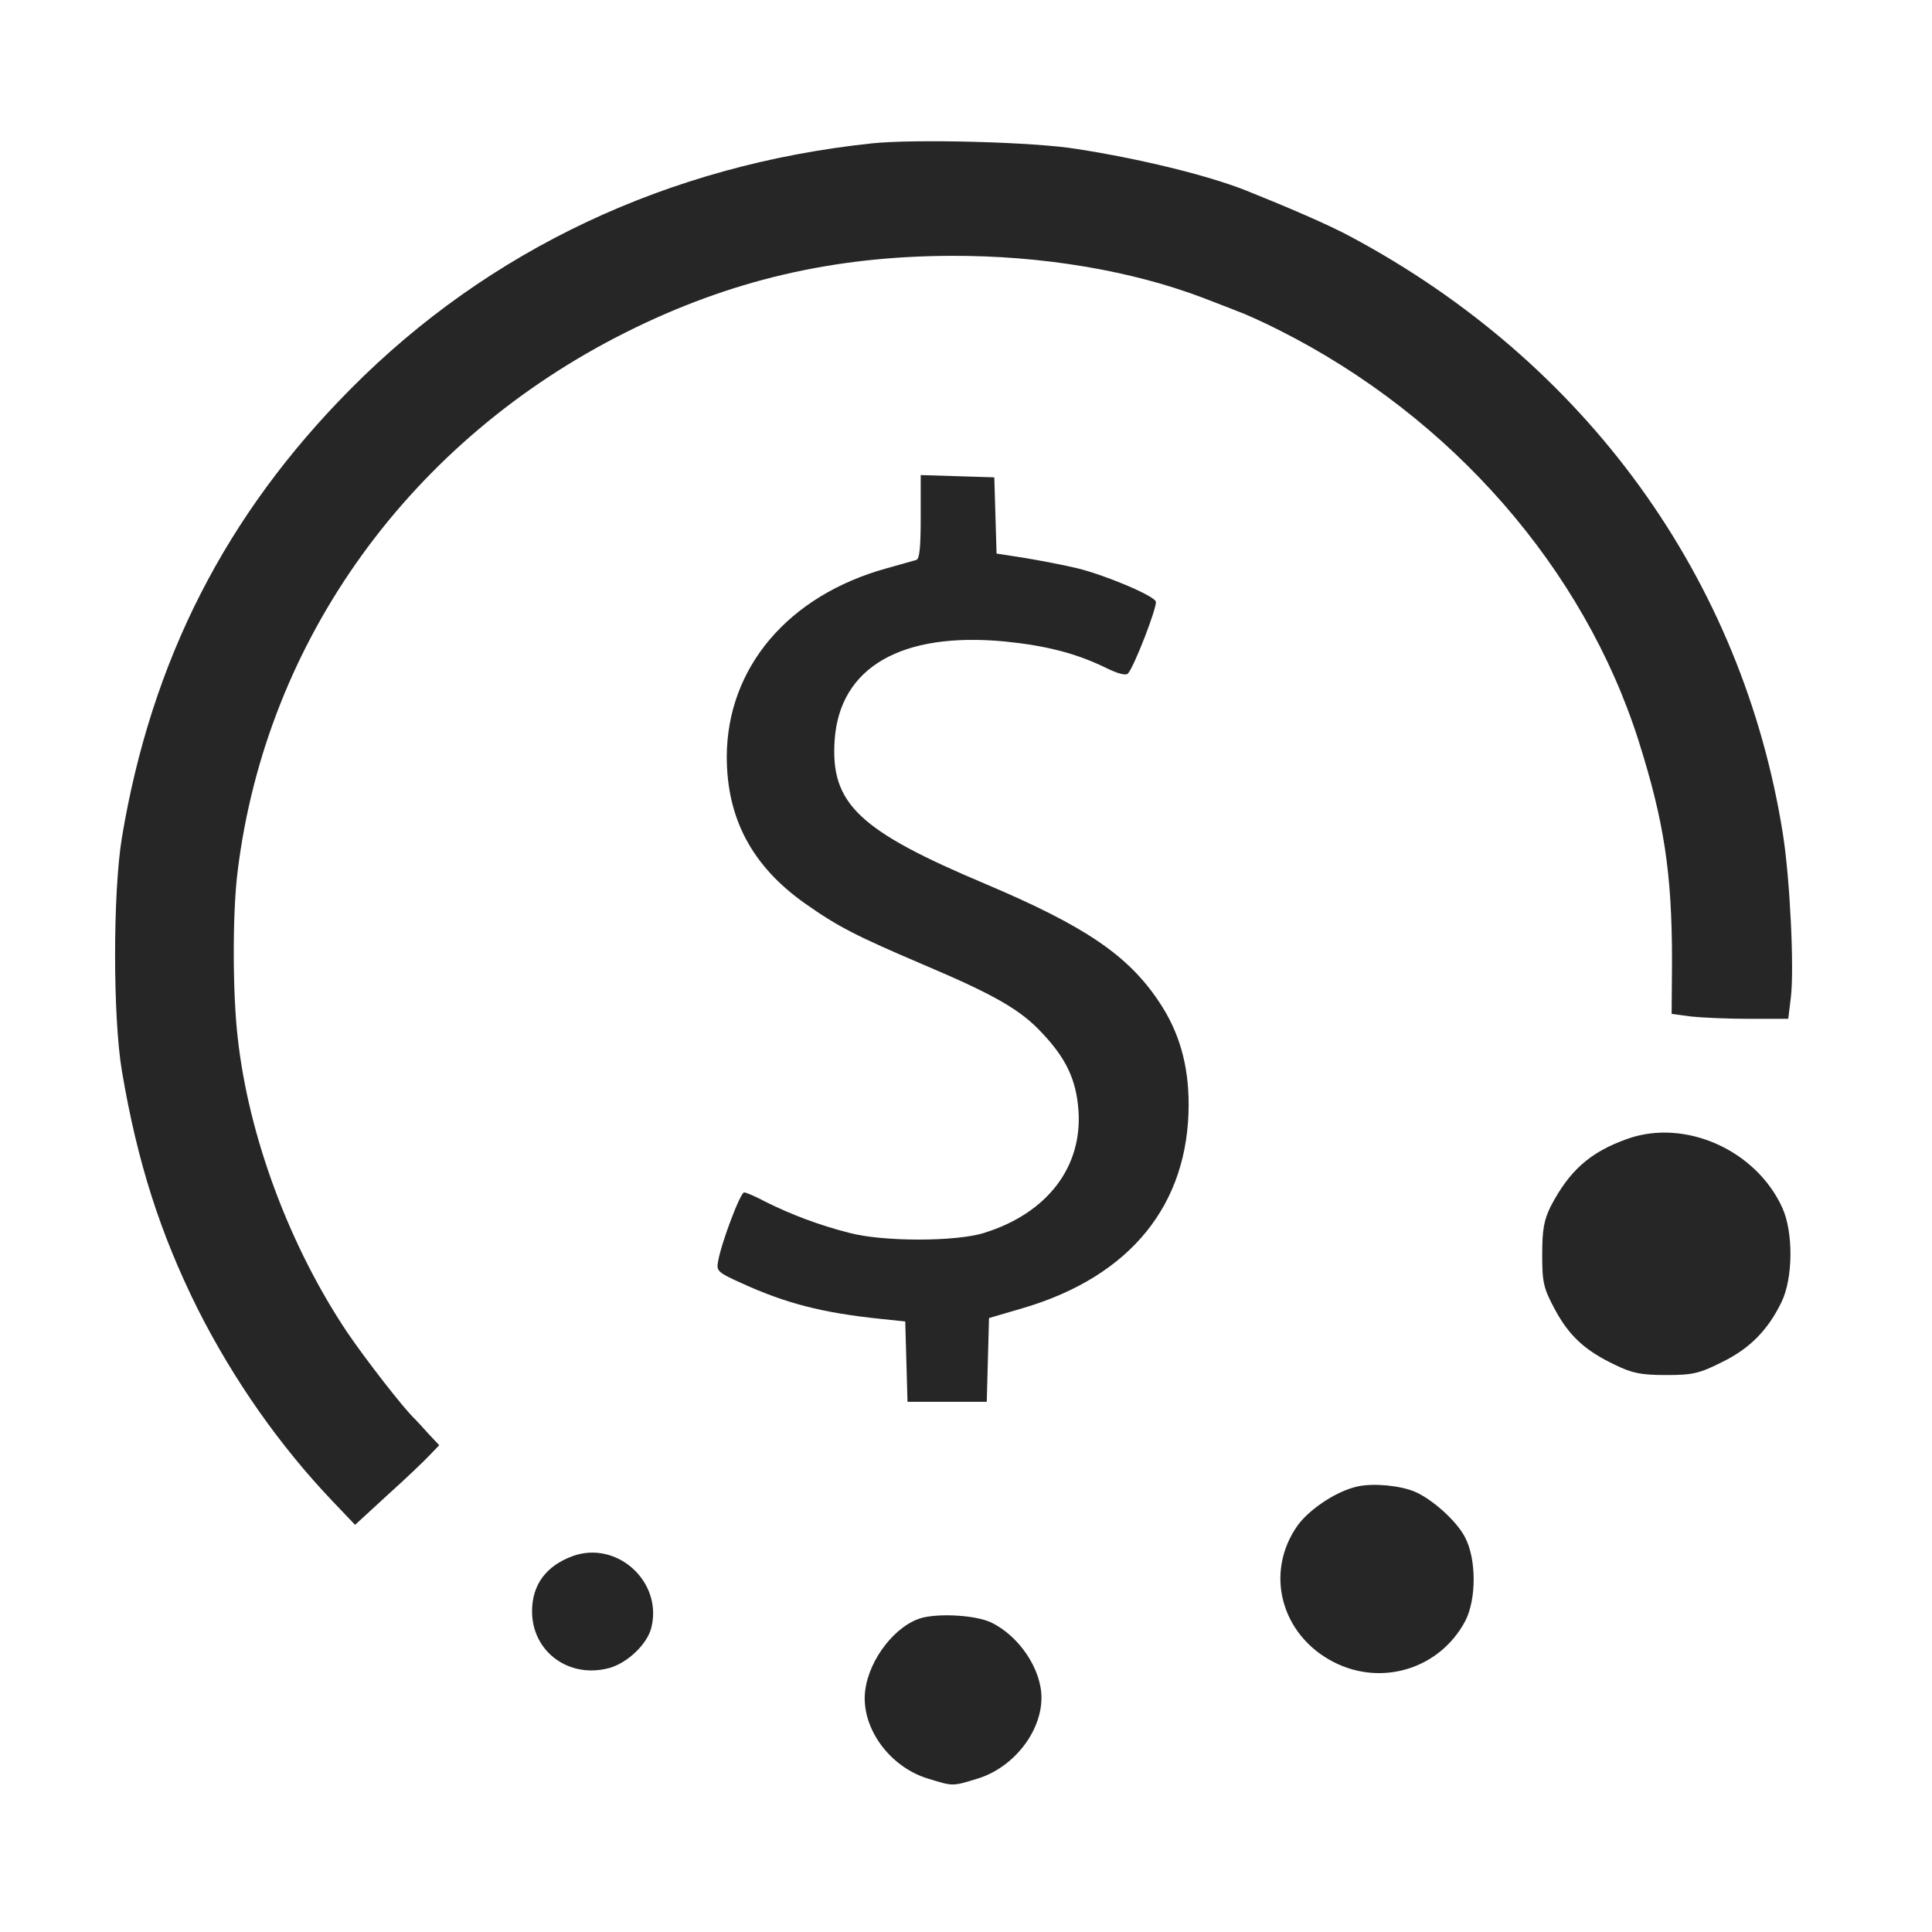
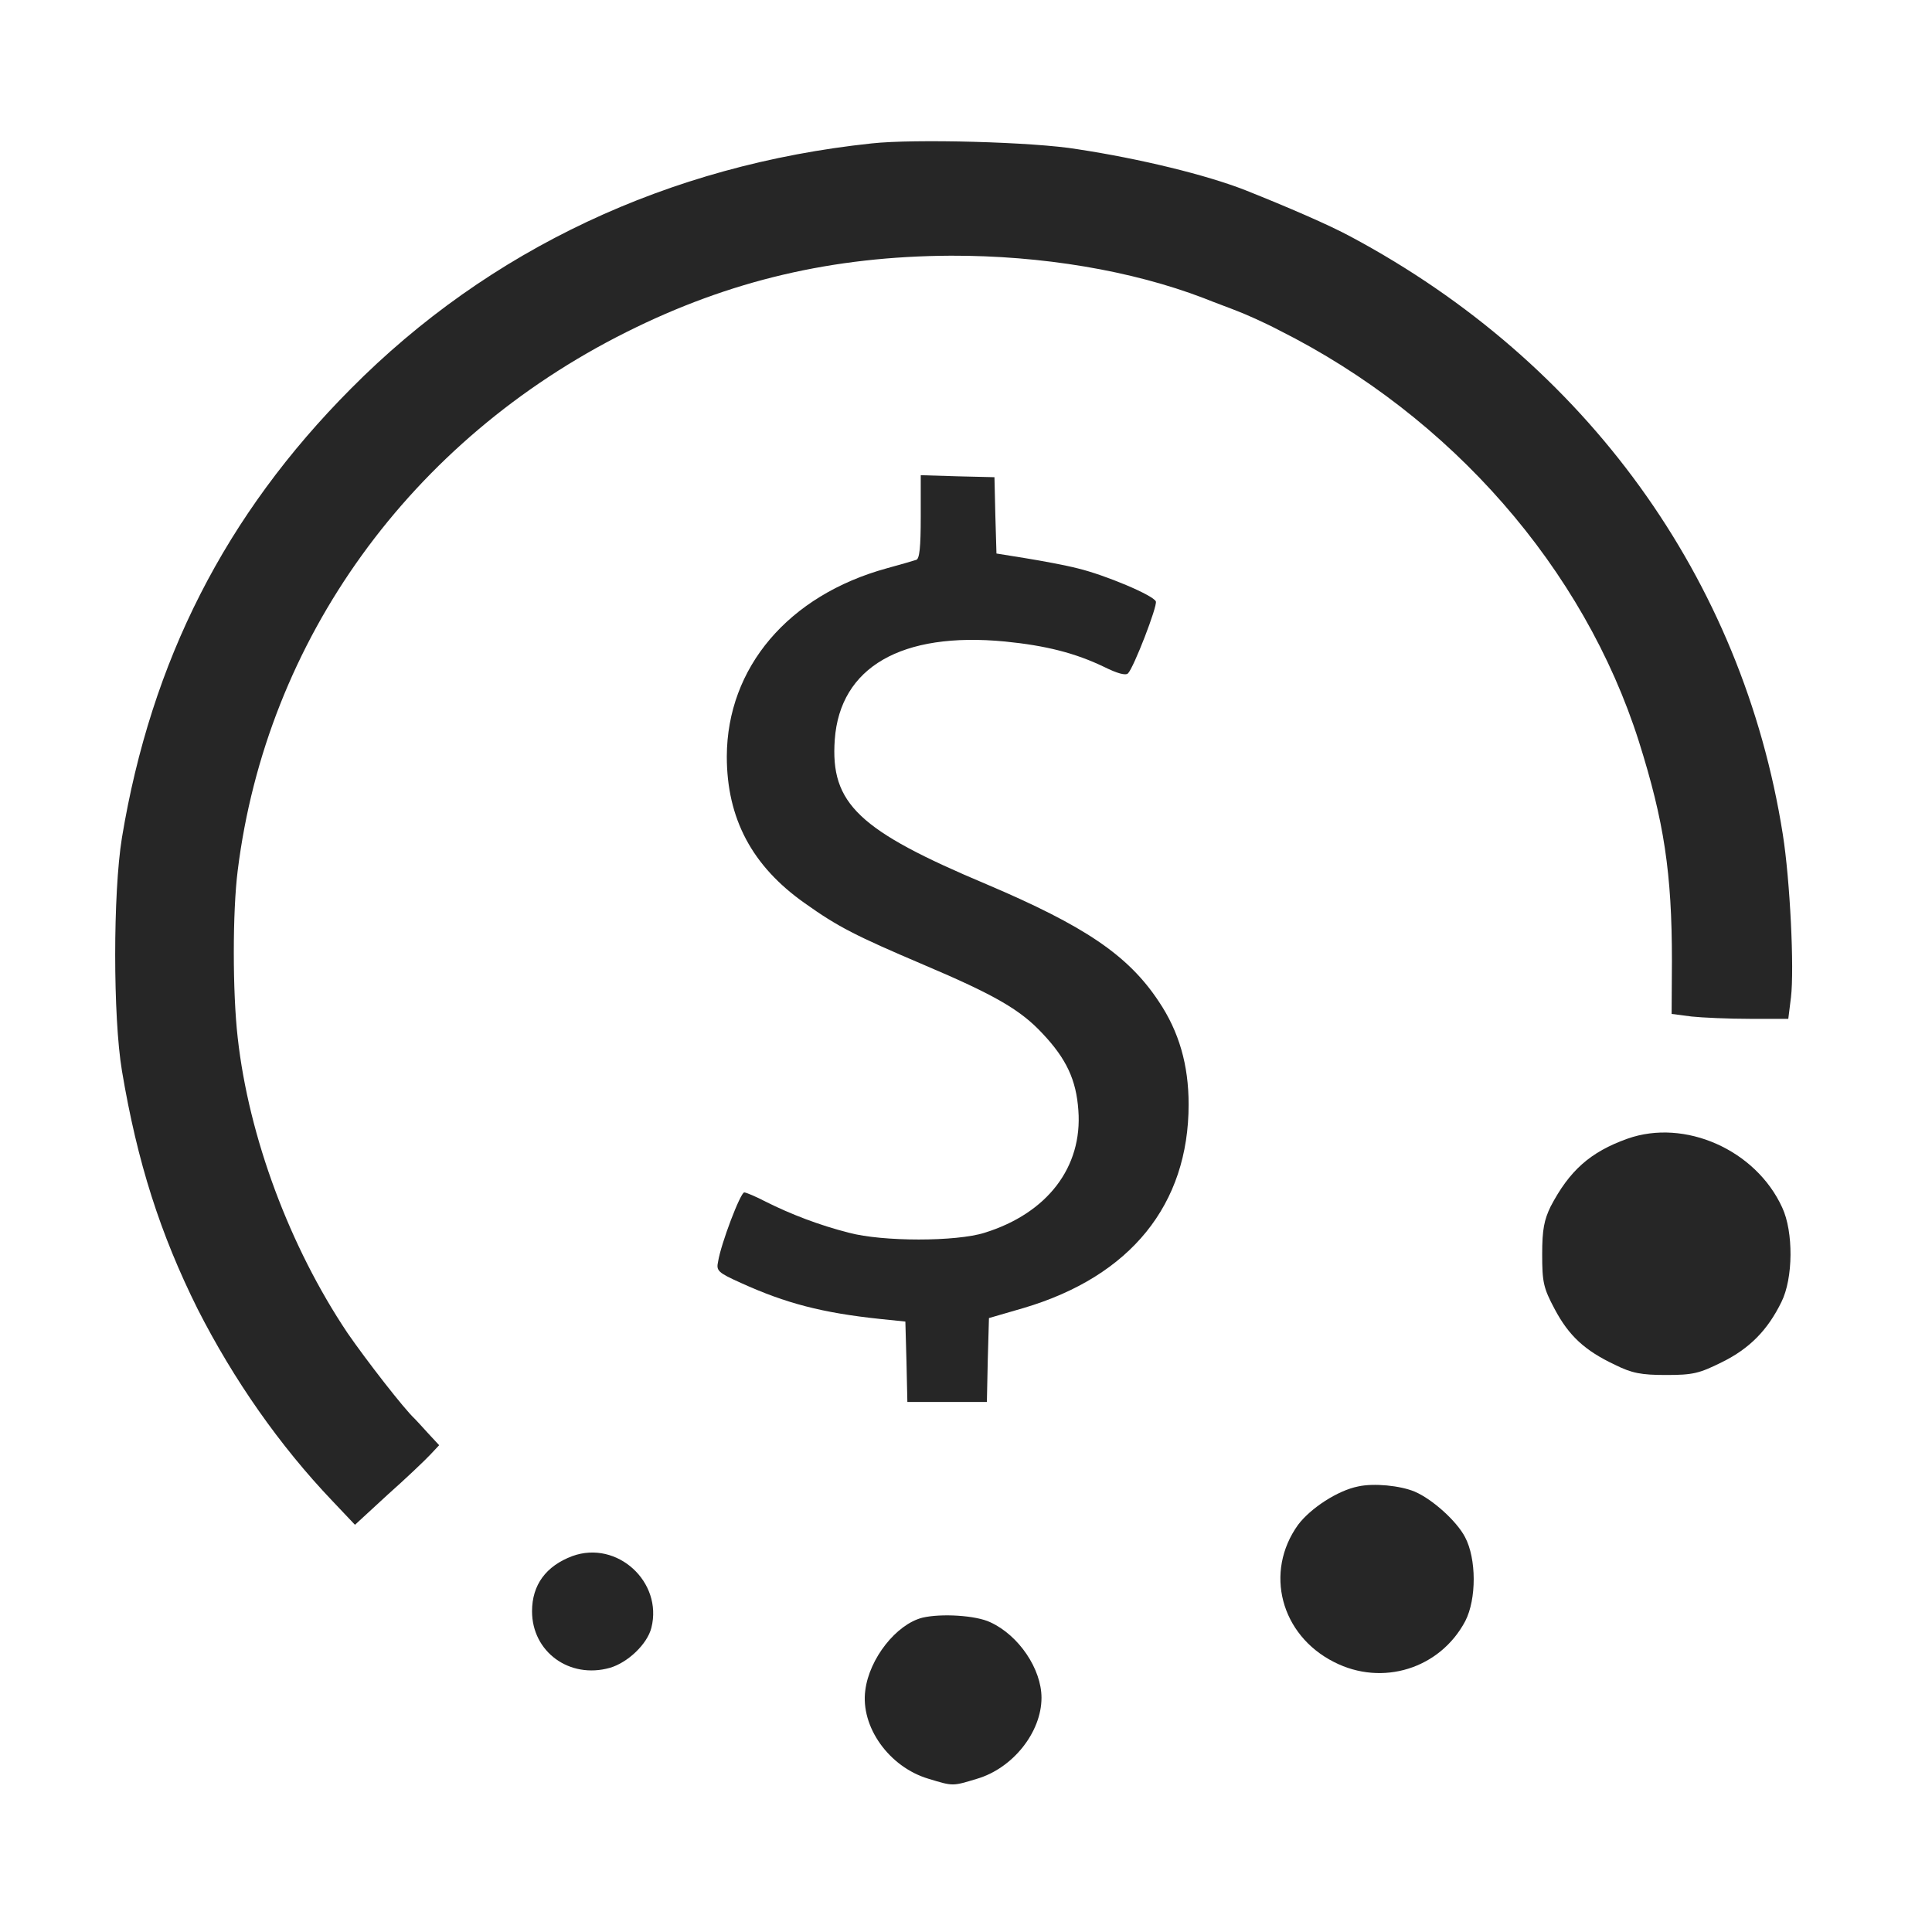
- <svg xmlns="http://www.w3.org/2000/svg" version="1.0" width="512pt" height="512pt" viewBox="0 0 512 512" preserveAspectRatio="xMidYMid meet">
-   <g transform="translate(0,512) scale(0.1,-0.1)" fill="#262626" stroke="none">
-     <path d="M2310 4740 c-538 -57 -1014 -281 -1380 -650 -332 -334 -529 -721 -607 -1190 -24 -146 -24 -475 0 -618 41 -243 102 -432 201 -631 95 -188 217 -362 357 -509 l60 -63 87 80 c48 43 98 91 111 105 l25 26 -30 32 c-16 18 -32 35 -35 38 -28 26 -129 156 -178 228 -153 228 -262 519 -291 782 -14 120 -14 335 0 443 76 612 458 1141 1030 1427 274 137 547 201 860 202 241 1 479 -39 670 -112 30 -12 71 -27 90 -35 20 -7 69 -29 110 -50 457 -230 808 -632 953 -1090 67 -212 88 -349 88 -581 l-1 -141 53 -7 c28 -3 98 -6 154 -6 l102 0 7 57 c9 75 -2 311 -21 432 -107 677 -521 1250 -1146 1584 -57 31 -169 79 -279 123 -102 40 -278 83 -445 109 -114 19 -433 27 -545 15z" />
-     <path d="M2440 3750 c0 -80 -3 -112 -12 -114 -7 -2 -42 -12 -78 -22 -261 -72 -423 -263 -424 -499 0 -164 67 -290 207 -389 88 -62 135 -86 313 -162 191 -81 259 -120 317 -183 63 -67 89 -123 95 -203 11 -151 -83 -273 -249 -325 -75 -24 -270 -24 -359 0 -79 20 -155 49 -221 82 -26 14 -52 25 -57 25 -10 0 -61 -135 -69 -183 -5 -25 -1 -29 61 -57 118 -54 215 -79 368 -95 l67 -7 3 -107 3 -106 105 0 105 0 3 111 3 111 92 27 c283 84 437 274 437 539 0 105 -25 193 -79 273 -82 123 -197 200 -456 310 -340 143 -415 214 -403 384 14 192 177 286 451 260 109 -11 187 -31 264 -68 34 -17 56 -23 62 -17 16 16 79 179 74 191 -6 16 -134 70 -208 88 -33 8 -95 20 -137 27 l-77 12 -3 101 -3 101 -97 3 -98 3 0 -111z" />
-     <path d="M4313 2102 c-99 -35 -154 -84 -204 -180 -17 -35 -22 -60 -22 -126 0 -74 3 -89 33 -145 38 -71 80 -110 160 -148 45 -22 69 -27 135 -27 71 0 88 4 148 34 74 36 122 85 158 159 31 63 32 186 2 251 -70 153 -258 236 -410 182z" />
-     <path d="M3599 1181 c-54 -11 -126 -58 -159 -102 -90 -125 -46 -292 95 -364 128 -65 281 -17 348 109 30 58 30 165 -1 223 -22 42 -86 100 -133 120 -38 16 -108 23 -150 14z" />
-     <path d="M1517 996 c-70 -26 -107 -76 -107 -146 0 -108 99 -180 206 -150 48 14 99 63 110 106 31 122 -91 233 -209 190z" />
-     <path d="M2445 833 c-70 -18 -141 -108 -152 -192 -13 -97 63 -204 168 -235 65 -20 63 -20 128 0 95 28 171 123 171 215 0 76 -60 165 -135 200 -39 18 -131 24 -180 12z" />
+ <svg xmlns="http://www.w3.org/2000/svg" width="26px" height="px" viewBox="0 0 26 26" version="1.1">
+   <g id="surface1">
+     <path style=" stroke:none;fill-rule:nonzero;fill:#262626;fill-opacity:1;" d="M 11.73 1.93 C 9 2.219 6.582 3.355 4.723 5.23 C 3.035 6.926 2.035 8.891 1.641 11.273 C 1.52 12.016 1.52 13.688 1.641 14.41 C 1.848 15.645 2.156 16.605 2.66 17.617 C 3.145 18.57 3.762 19.453 4.473 20.199 L 4.777 20.52 L 5.219 20.113 C 5.465 19.895 5.719 19.652 5.785 19.582 L 5.91 19.449 L 5.758 19.285 C 5.676 19.195 5.598 19.109 5.582 19.094 C 5.438 18.961 4.926 18.301 4.676 17.938 C 3.898 16.777 3.348 15.301 3.199 13.965 C 3.129 13.355 3.129 12.266 3.199 11.715 C 3.586 8.609 5.523 5.922 8.43 4.469 C 9.82 3.773 11.207 3.449 12.797 3.441 C 14.02 3.438 15.23 3.641 16.199 4.012 C 16.352 4.074 16.559 4.148 16.656 4.188 C 16.758 4.227 17.008 4.336 17.215 4.445 C 19.535 5.609 21.316 7.652 22.055 9.977 C 22.395 11.055 22.5 11.75 22.5 12.93 L 22.496 13.645 L 22.766 13.68 C 22.906 13.695 23.262 13.711 23.547 13.711 L 24.066 13.711 L 24.102 13.422 C 24.148 13.039 24.09 11.844 23.992 11.227 C 23.449 7.789 21.348 4.879 18.176 3.184 C 17.887 3.027 17.316 2.781 16.758 2.559 C 16.238 2.355 15.348 2.137 14.5 2.008 C 13.918 1.91 12.301 1.867 11.73 1.93 Z M 11.73 1.93 " />
+     <path style=" stroke:none;fill-rule:nonzero;fill:#262626;fill-opacity:1;" d="M 12.391 6.957 C 12.391 7.363 12.375 7.527 12.328 7.535 C 12.293 7.547 12.117 7.598 11.934 7.648 C 10.609 8.012 9.785 8.984 9.781 10.18 C 9.781 11.016 10.121 11.656 10.832 12.156 C 11.277 12.473 11.516 12.594 12.422 12.98 C 13.391 13.391 13.734 13.59 14.031 13.91 C 14.352 14.25 14.484 14.535 14.512 14.941 C 14.57 15.707 14.094 16.328 13.25 16.59 C 12.867 16.711 11.879 16.711 11.426 16.59 C 11.023 16.488 10.641 16.34 10.305 16.172 C 10.172 16.102 10.039 16.047 10.016 16.047 C 9.965 16.047 9.703 16.734 9.664 16.977 C 9.637 17.102 9.66 17.125 9.973 17.266 C 10.574 17.539 11.066 17.668 11.844 17.75 L 12.184 17.785 L 12.199 18.328 L 12.211 18.867 L 13.281 18.867 L 13.293 18.301 L 13.309 17.738 L 13.777 17.602 C 15.215 17.176 15.996 16.211 15.996 14.863 C 15.996 14.332 15.867 13.883 15.594 13.477 C 15.18 12.852 14.594 12.461 13.281 11.902 C 11.555 11.176 11.172 10.816 11.234 9.953 C 11.305 8.977 12.133 8.5 13.523 8.633 C 14.078 8.688 14.473 8.789 14.863 8.977 C 15.035 9.062 15.148 9.094 15.18 9.062 C 15.258 8.984 15.578 8.156 15.555 8.094 C 15.523 8.012 14.875 7.738 14.5 7.648 C 14.332 7.605 14.016 7.547 13.801 7.512 L 13.41 7.449 L 13.395 6.938 L 13.383 6.422 L 12.887 6.41 L 12.391 6.395 Z M 12.391 6.957 " />
+     <path style=" stroke:none;fill-rule:nonzero;fill:#262626;fill-opacity:1;" d="M 21.902 15.324 C 21.398 15.504 21.121 15.754 20.867 16.238 C 20.781 16.418 20.754 16.543 20.754 16.879 C 20.754 17.254 20.77 17.332 20.922 17.617 C 21.113 17.977 21.328 18.176 21.734 18.367 C 21.961 18.48 22.086 18.504 22.422 18.504 C 22.781 18.504 22.867 18.484 23.172 18.332 C 23.547 18.148 23.789 17.898 23.973 17.523 C 24.133 17.203 24.137 16.578 23.984 16.25 C 23.629 15.473 22.672 15.051 21.902 15.324 Z M 21.902 15.324 " />
+     <path style=" stroke:none;fill-rule:nonzero;fill:#262626;fill-opacity:1;" d="M 18.277 20.004 C 18 20.059 17.637 20.297 17.469 20.52 C 17.012 21.156 17.234 22.004 17.953 22.367 C 18.602 22.699 19.379 22.457 19.719 21.816 C 19.871 21.52 19.871 20.977 19.715 20.684 C 19.602 20.469 19.277 20.176 19.039 20.074 C 18.844 19.992 18.488 19.957 18.277 20.004 Z M 18.277 20.004 " />
+     <path style=" stroke:none;fill-rule:nonzero;fill:#262626;fill-opacity:1;" d="M 7.703 20.941 C 7.348 21.074 7.16 21.328 7.16 21.684 C 7.16 22.23 7.664 22.598 8.207 22.445 C 8.449 22.375 8.711 22.125 8.766 21.906 C 8.922 21.289 8.305 20.723 7.703 20.941 Z M 7.703 20.941 " />
+     <path style=" stroke:none;fill-rule:nonzero;fill:#262626;fill-opacity:1;" d="M 12.414 21.77 C 12.062 21.859 11.699 22.32 11.645 22.746 C 11.578 23.238 11.965 23.781 12.496 23.938 C 12.828 24.039 12.816 24.039 13.148 23.938 C 13.629 23.797 14.016 23.312 14.016 22.848 C 14.016 22.461 13.711 22.008 13.328 21.832 C 13.133 21.738 12.664 21.711 12.414 21.77 Z M 12.414 21.77 " />
  </g>
</svg>
